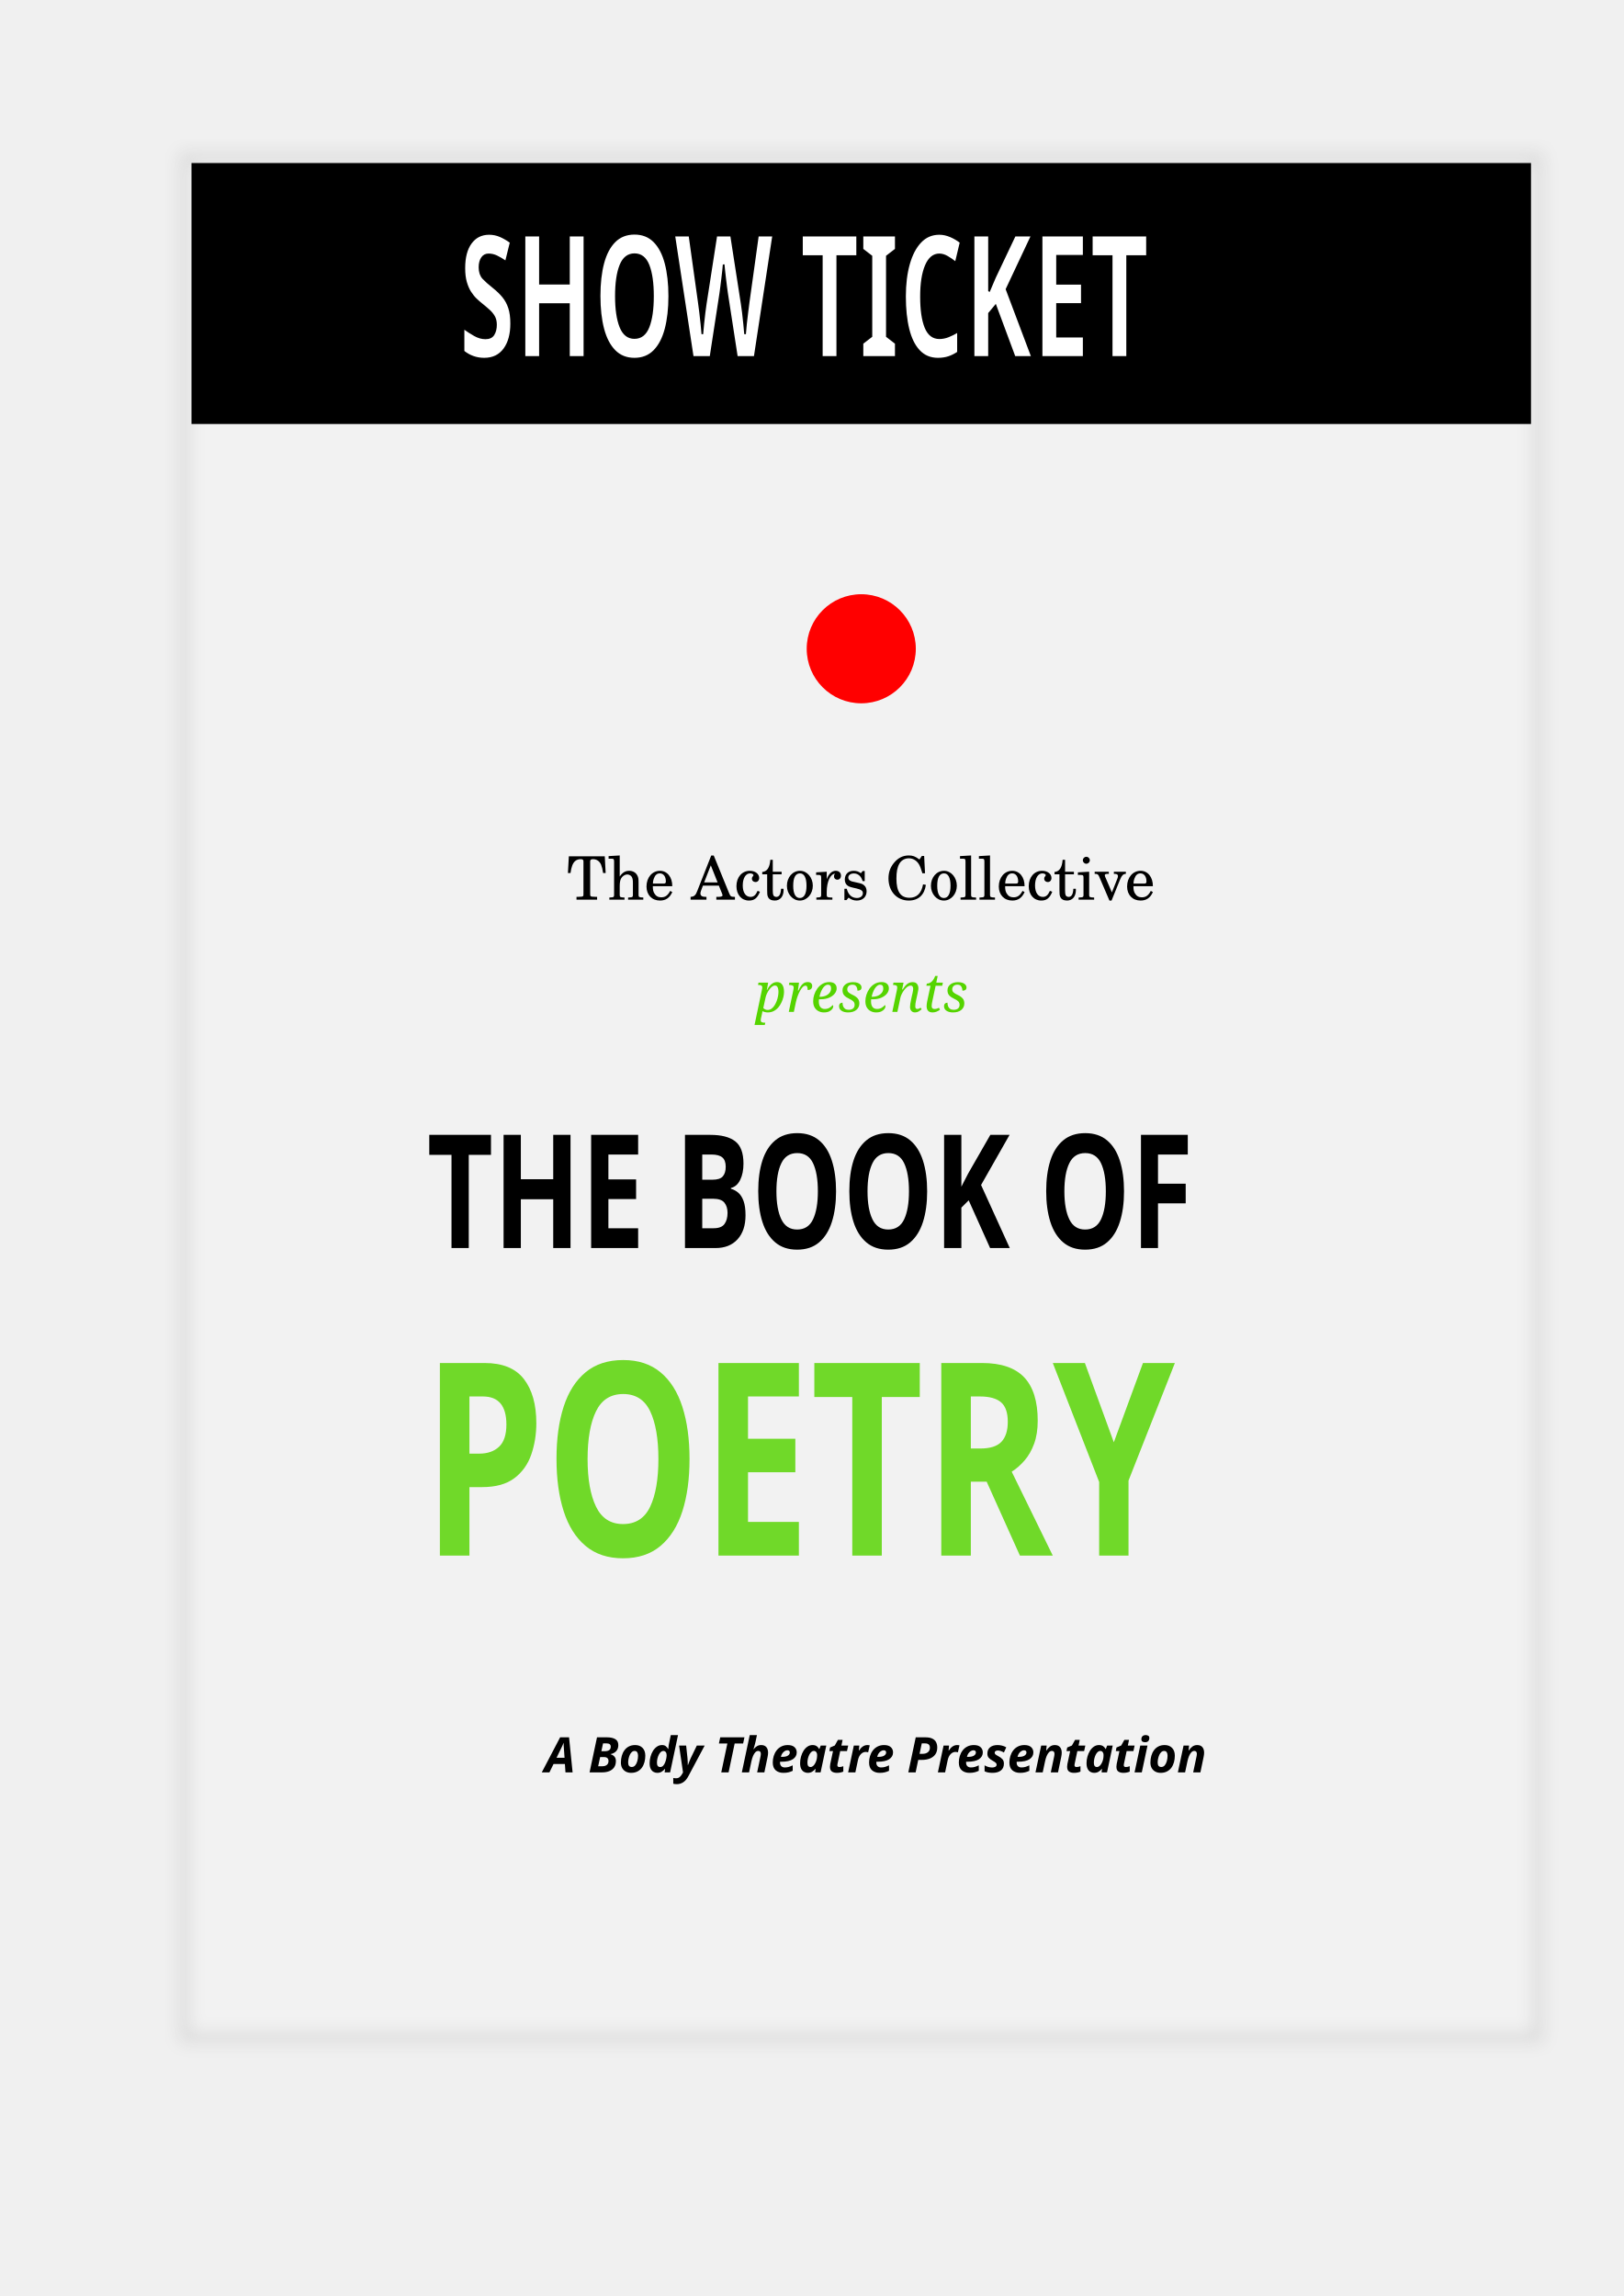
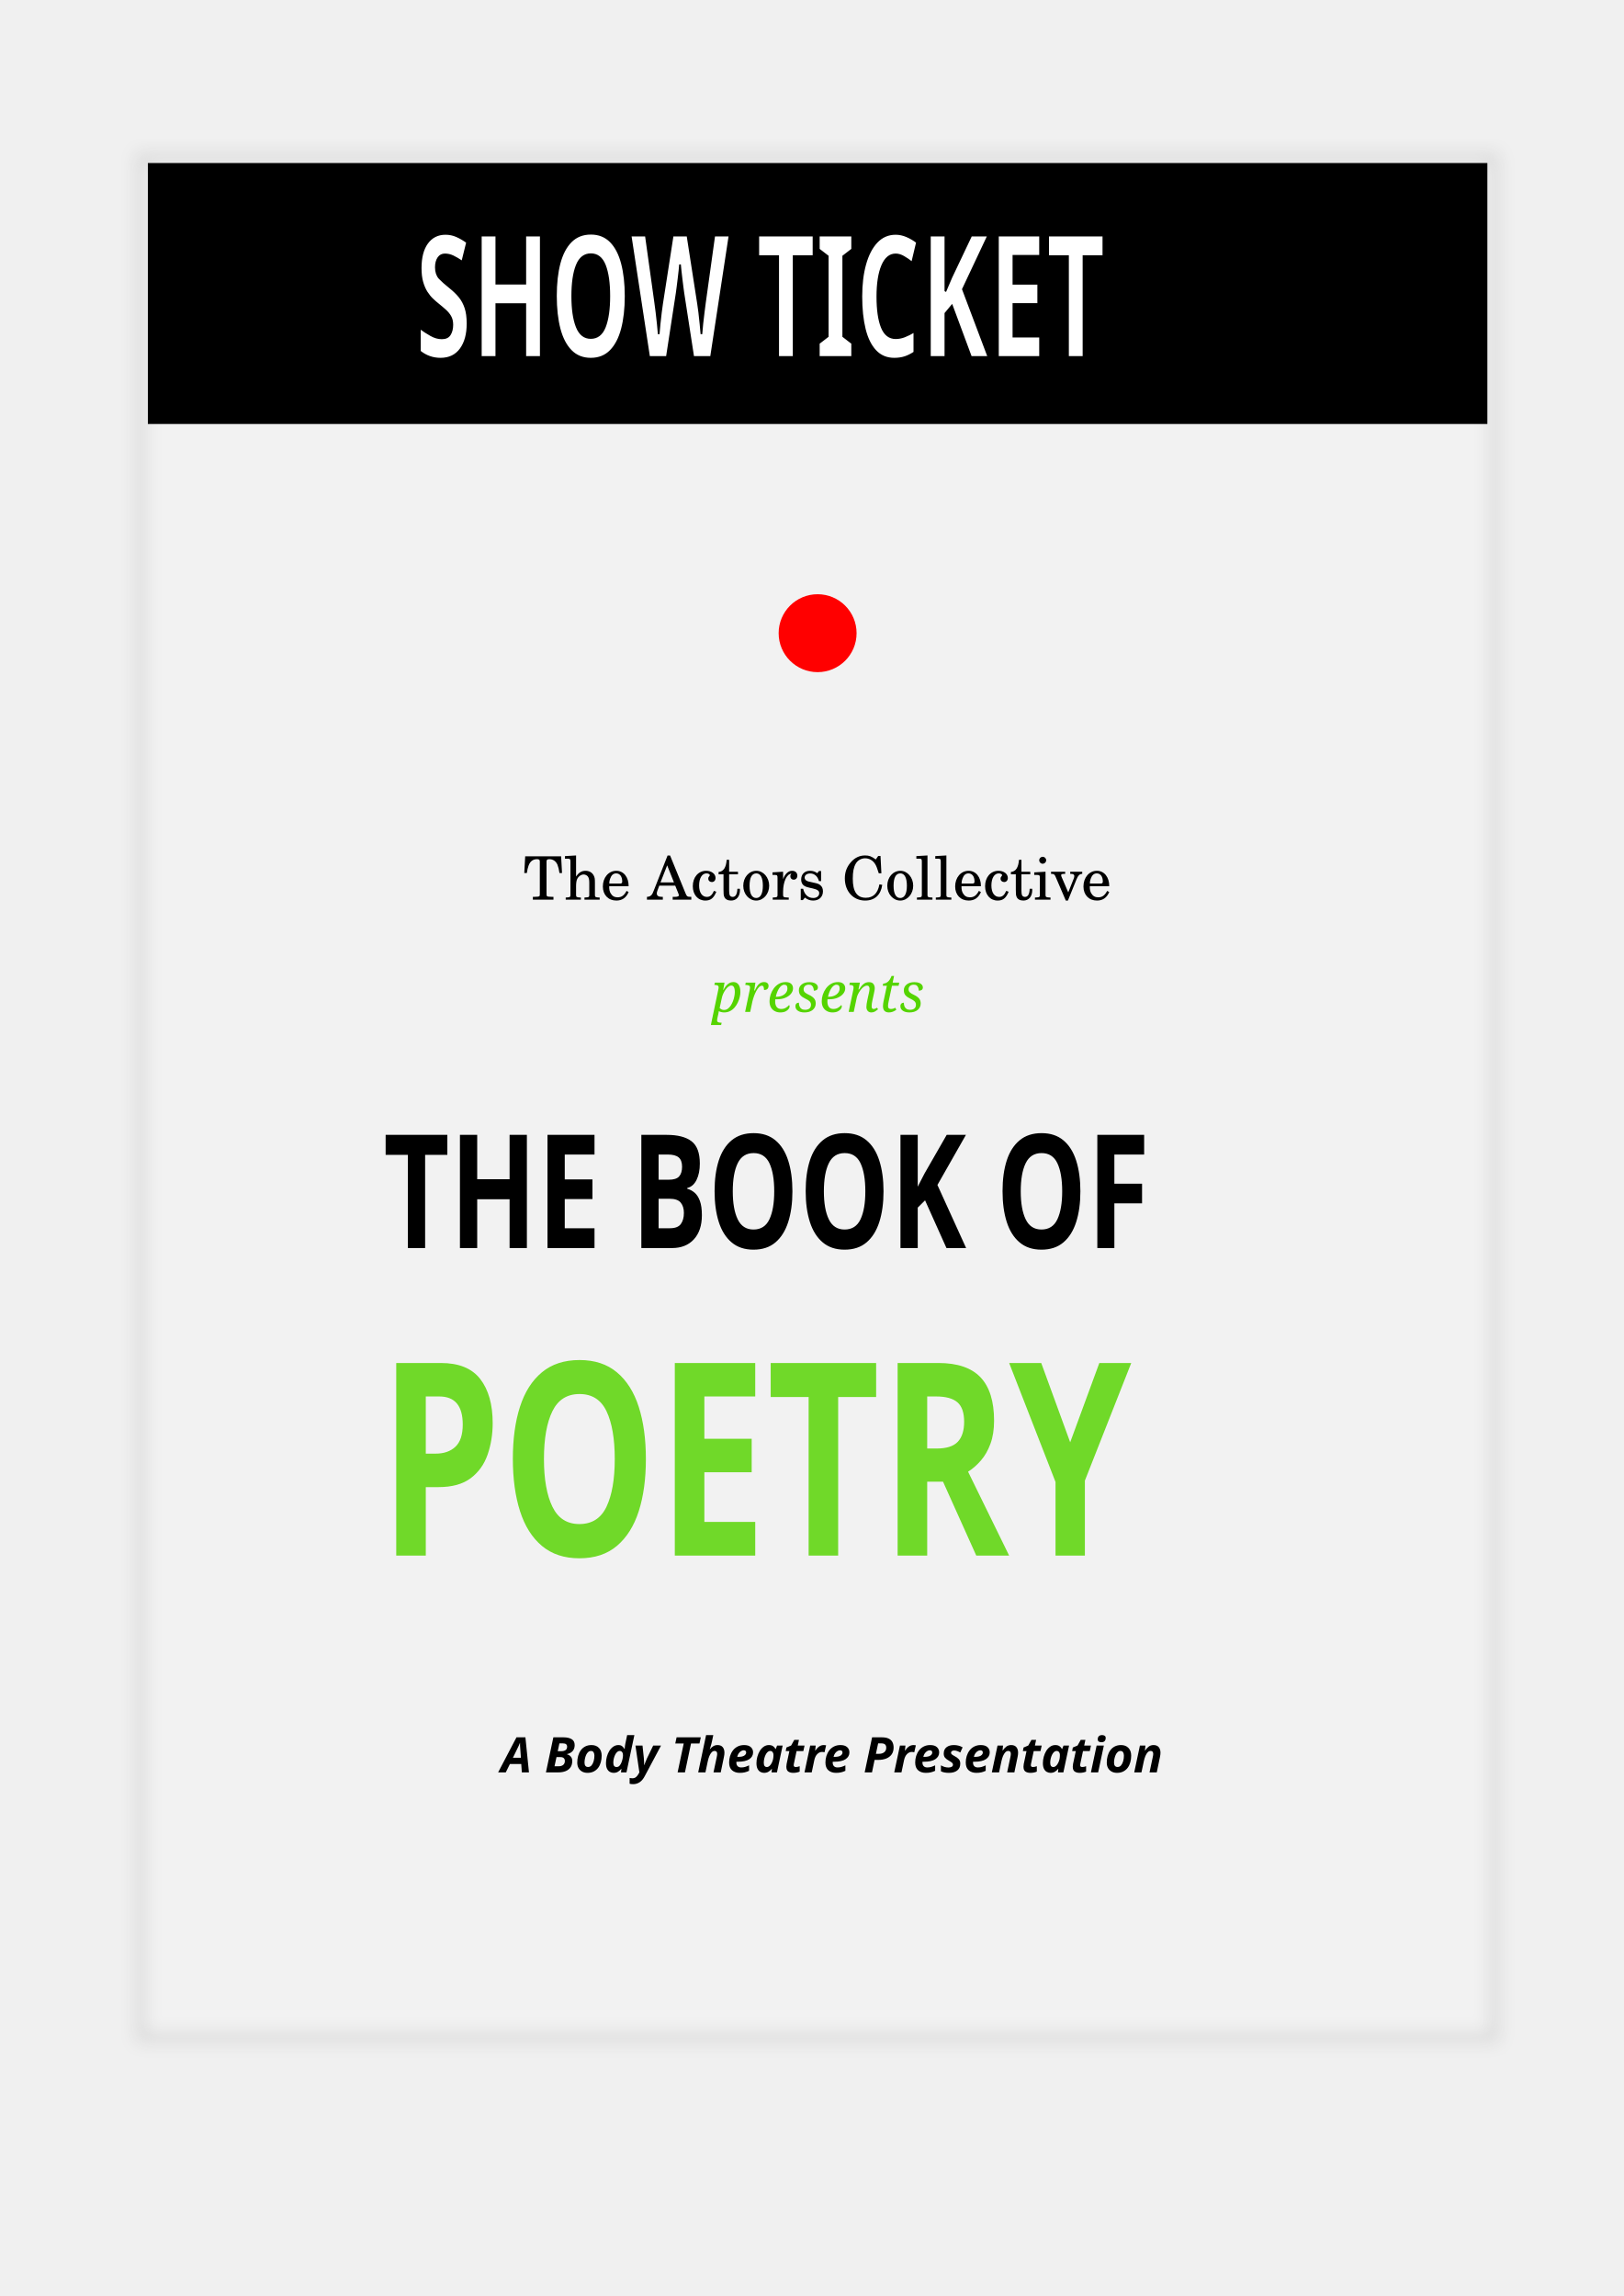
<svg xmlns="http://www.w3.org/2000/svg" xmlns:ns1="http://www.openswatchbook.org/uri/2009/osb" width="210mm" height="297mm" viewBox="0 0 744.094 1052.362" id="svg2" version="1.1">
  <defs id="defs4">
    <linearGradient id="linearGradient4178" ns1:paint="solid">
      <stop style="stop-color:#000000;stop-opacity:1;" offset="0" id="stop4180" />
    </linearGradient>
    <filter style="color-interpolation-filters:sRGB" id="filter4515" x="-0.014" width="1.029" y="-0.01" height="1.021">
      <feGaussianBlur stdDeviation="3.705" id="feGaussianBlur4517" />
    </filter>
  </defs>
  <g id="layer1">
-     <rect style="opacity:0.127;fill:#ffffff;fill-opacity:1;stroke:#000000;stroke-width:3.5;stroke-linecap:square;stroke-linejoin:miter;stroke-miterlimit:4;stroke-dasharray:none;stroke-opacity:1;filter:url(#filter4515)" id="rect3338" width="620.319" height="861.748" x="84.528" y="72.203" />
-     <rect style="opacity:1;fill:#000000;fill-opacity:1;stroke:#000000;stroke-width:1;stroke-linecap:square;stroke-linejoin:miter;stroke-miterlimit:4;stroke-dasharray:none;stroke-opacity:0.988" id="rect3342" width="612.857" height="118.618" x="88.259" y="75.219" ry="0" />
-     <text xml:space="preserve" style="font-style:normal;font-variant:normal;font-weight:bold;font-stretch:normal;font-size:60.747px;line-height:125%;font-family:sans-serif;-inkscape-font-specification:'sans-serif Bold';letter-spacing:0px;word-spacing:0px;fill:#ffffff;fill-opacity:1;stroke:#000000;stroke-width:1px;stroke-linecap:butt;stroke-linejoin:miter;stroke-opacity:0.988;" x="272.03" y="126.654" id="text3344" transform="scale(0.7729224,1.293791)">
-       <tspan id="tspan3346" x="272.03" y="126.654">SHOW TICKET</tspan>
+     <rect style="opacity:0.127;fill:#ffffff;fill-opacity:1;stroke:#000000;stroke-width:3.5;stroke-linecap:square;stroke-linejoin:miter;stroke-miterlimit:4;stroke-dasharray:none;stroke-opacity:1;filter:url(#filter4515)" id="rect3338" width="620.319" height="861.748" x="64.528" y="72.203" />
+     <rect style="opacity:1;fill:#000000;fill-opacity:1;stroke:#000000;stroke-width:1;stroke-linecap:square;stroke-linejoin:miter;stroke-miterlimit:4;stroke-dasharray:none;stroke-opacity:0.988" id="rect3342" width="612.857" height="118.618" x="68.259" y="75.219" ry="0" />
+     <text xml:space="preserve" style="font-style:normal;font-variant:normal;font-weight:bold;font-stretch:normal;font-size:60.747px;line-height:125%;font-family:sans-serif;-inkscape-font-specification:'sans-serif Bold';letter-spacing:0px;word-spacing:0px;fill:#ffffff;fill-opacity:1;stroke:#000000;stroke-width:1px;stroke-linecap:butt;stroke-linejoin:miter;stroke-opacity:0.988" x="246.154" y="126.654" id="text3344" transform="scale(0.7729224,1.293791)">
+       <tspan id="tspan3346" x="246.154" y="126.654">SHOW TICKET</tspan>
    </text>
-     <circle style="opacity:1;fill:#ff0000;fill-opacity:1;stroke:none;stroke-width:1;stroke-linejoin:miter;stroke-miterlimit:4;stroke-dasharray:none;stroke-opacity:0.988" id="path3348" cx="394.688" cy="297.362" r="25" />
-     <text xml:space="preserve" style="font-style:normal;font-variant:normal;font-weight:500;font-stretch:normal;font-size:27.5px;line-height:125%;font-family:'Century Schoolbook L';-inkscape-font-specification:'Century Schoolbook L, Medium';text-align:start;letter-spacing:0px;word-spacing:0px;writing-mode:lr-tb;text-anchor:start;fill:#000000;fill-opacity:1;stroke:none;stroke-width:1px;stroke-linecap:butt;stroke-linejoin:miter;stroke-opacity:1;" x="259.744" y="412.362" id="text3350">
-       <tspan id="tspan3352" x="259.744" y="412.362">The Actors Collective</tspan>
+     <circle style="opacity:1;fill:#ff0000;fill-opacity:1;stroke:none;stroke-width:1;stroke-linejoin:miter;stroke-miterlimit:4;stroke-dasharray:none;stroke-opacity:0.988" id="path3348" cx="374.688" cy="290.219" r="17.857" />
+     <text xml:space="preserve" style="font-style:normal;font-variant:normal;font-weight:500;font-stretch:normal;font-size:27.5px;line-height:125%;font-family:'Century Schoolbook L';-inkscape-font-specification:'Century Schoolbook L, Medium';text-align:start;letter-spacing:0px;word-spacing:0px;writing-mode:lr-tb;text-anchor:start;fill:#000000;fill-opacity:1;stroke:none;stroke-width:1px;stroke-linecap:butt;stroke-linejoin:miter;stroke-opacity:1" x="239.744" y="412.362" id="text3350">
+       <tspan id="tspan3352" x="239.744" y="412.362">The Actors Collective</tspan>
    </text>
-     <text xml:space="preserve" style="font-style:italic;font-variant:normal;font-weight:normal;font-stretch:normal;font-size:25px;line-height:125%;font-family:'Noto Serif';-inkscape-font-specification:'Noto Serif Italic';letter-spacing:0px;word-spacing:0px;fill:#55d400;fill-opacity:1;stroke:none;stroke-width:1px;stroke-linecap:butt;stroke-linejoin:miter;stroke-opacity:0.988;" x="345.951" y="463.791" id="text3354">
-       <tspan id="tspan3356" x="345.951" y="463.791">presents</tspan>
+     <text xml:space="preserve" style="font-style:italic;font-variant:normal;font-weight:normal;font-stretch:normal;font-size:25px;line-height:125%;font-family:'Noto Serif';-inkscape-font-specification:'Noto Serif Italic';letter-spacing:0px;word-spacing:0px;fill:#55d400;fill-opacity:1;stroke:none;stroke-width:1px;stroke-linecap:butt;stroke-linejoin:miter;stroke-opacity:0.988" x="325.951" y="463.791" id="text3354">
+       <tspan id="tspan3356" x="325.951" y="463.791">presents</tspan>
    </text>
-     <text xml:space="preserve" style="font-style:normal;font-variant:normal;font-weight:bold;font-stretch:normal;font-size:61.736px;line-height:125%;font-family:sans-serif;-inkscape-font-specification:'sans-serif Bold';letter-spacing:0px;word-spacing:0px;fill:#000000;fill-opacity:1;stroke:none;stroke-width:1px;stroke-linecap:butt;stroke-linejoin:miter;stroke-opacity:0.988;" x="230.322" y="486.003" id="text3358" transform="scale(0.8495936,1.177033)">
-       <tspan id="tspan3360" x="230.322" y="486.003">THE BOOK OF</tspan>
+     <text xml:space="preserve" style="font-style:normal;font-variant:normal;font-weight:bold;font-stretch:normal;font-size:61.736px;line-height:125%;font-family:sans-serif;-inkscape-font-specification:'sans-serif Bold';letter-spacing:0px;word-spacing:0px;fill:#000000;fill-opacity:1;stroke:none;stroke-width:1px;stroke-linecap:butt;stroke-linejoin:miter;stroke-opacity:0.988" x="206.782" y="486.003" id="text3358" transform="scale(0.8495936,1.177033)">
+       <tspan id="tspan3360" x="206.782" y="486.003">THE BOOK OF</tspan>
    </text>
-     <text xml:space="preserve" style="font-style:normal;font-variant:normal;font-weight:bold;font-stretch:normal;font-size:105.286px;line-height:125%;font-family:sans-serif;-inkscape-font-specification:'sans-serif Bold';letter-spacing:0px;word-spacing:0px;fill:#55d400;fill-opacity:1;stroke:none;stroke-width:1px;stroke-linecap:butt;stroke-linejoin:miter;stroke-opacity:0.988;opacity:0.83;" x="227.273" y="607.122" id="text3362" transform="scale(0.8514944,1.174406)">
-       <tspan id="tspan3364" x="227.273" y="607.122">POETRY</tspan>
+     <text xml:space="preserve" style="font-style:normal;font-variant:normal;font-weight:bold;font-stretch:normal;font-size:105.286px;line-height:125%;font-family:sans-serif;-inkscape-font-specification:'sans-serif Bold';letter-spacing:0px;word-spacing:0px;opacity:0.83;fill:#55d400;fill-opacity:1;stroke:none;stroke-width:1px;stroke-linecap:butt;stroke-linejoin:miter;stroke-opacity:0.988" x="203.785" y="607.122" id="text3362" transform="scale(0.8514944,1.174406)">
+       <tspan id="tspan3364" x="203.785" y="607.122">POETRY</tspan>
    </text>
-     <text xml:space="preserve" style="font-style:italic;font-variant:normal;font-weight:bold;font-stretch:normal;font-size:22.5px;line-height:125%;font-family:'Bitstream Charter';-inkscape-font-specification:'Bitstream Charter Bold Italic';text-align:start;letter-spacing:0px;word-spacing:0px;writing-mode:lr-tb;text-anchor:start;fill:#000000;fill-opacity:1;stroke:none;stroke-width:1px;stroke-linecap:butt;stroke-linejoin:miter;stroke-opacity:0.988;" x="249.624" y="812.362" id="text3366">
-       <tspan id="tspan3368" x="249.624" y="812.362">A Body Theatre Presentation</tspan>
+     <text xml:space="preserve" style="font-style:italic;font-variant:normal;font-weight:bold;font-stretch:normal;font-size:22.5px;line-height:125%;font-family:'Bitstream Charter';-inkscape-font-specification:'Bitstream Charter Bold Italic';text-align:start;letter-spacing:0px;word-spacing:0px;writing-mode:lr-tb;text-anchor:start;fill:#000000;fill-opacity:1;stroke:none;stroke-width:1px;stroke-linecap:butt;stroke-linejoin:miter;stroke-opacity:0.988" x="229.624" y="812.362" id="text3366">
+       <tspan id="tspan3368" x="229.624" y="812.362">A Body Theatre Presentation</tspan>
    </text>
  </g>
</svg>
